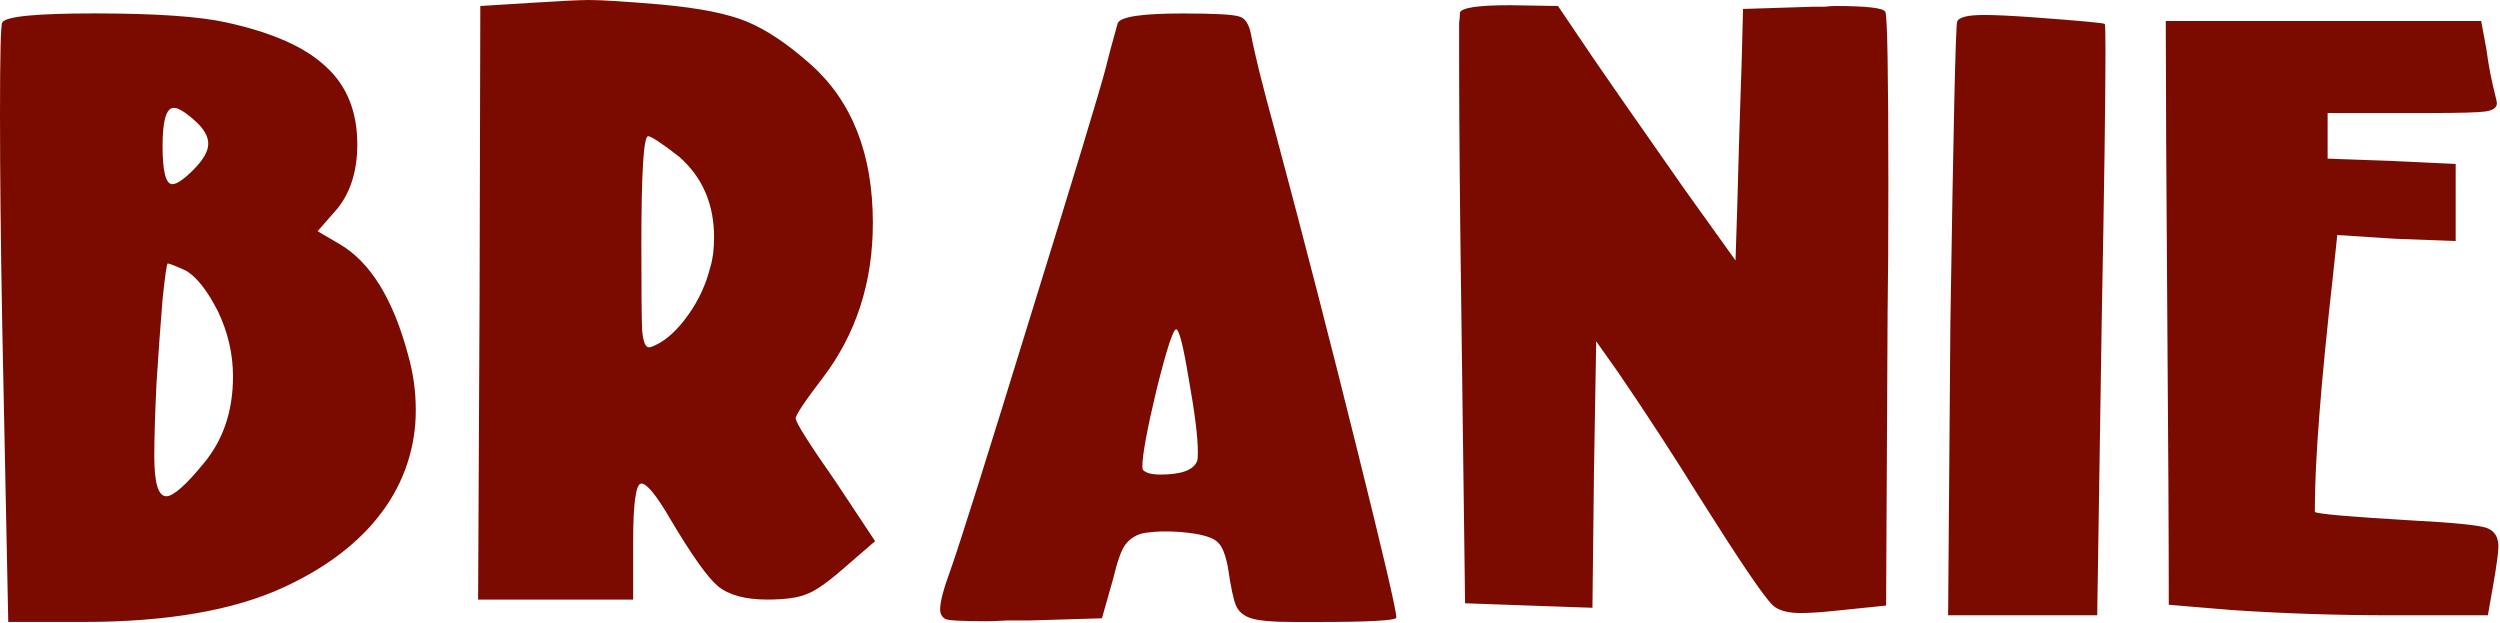
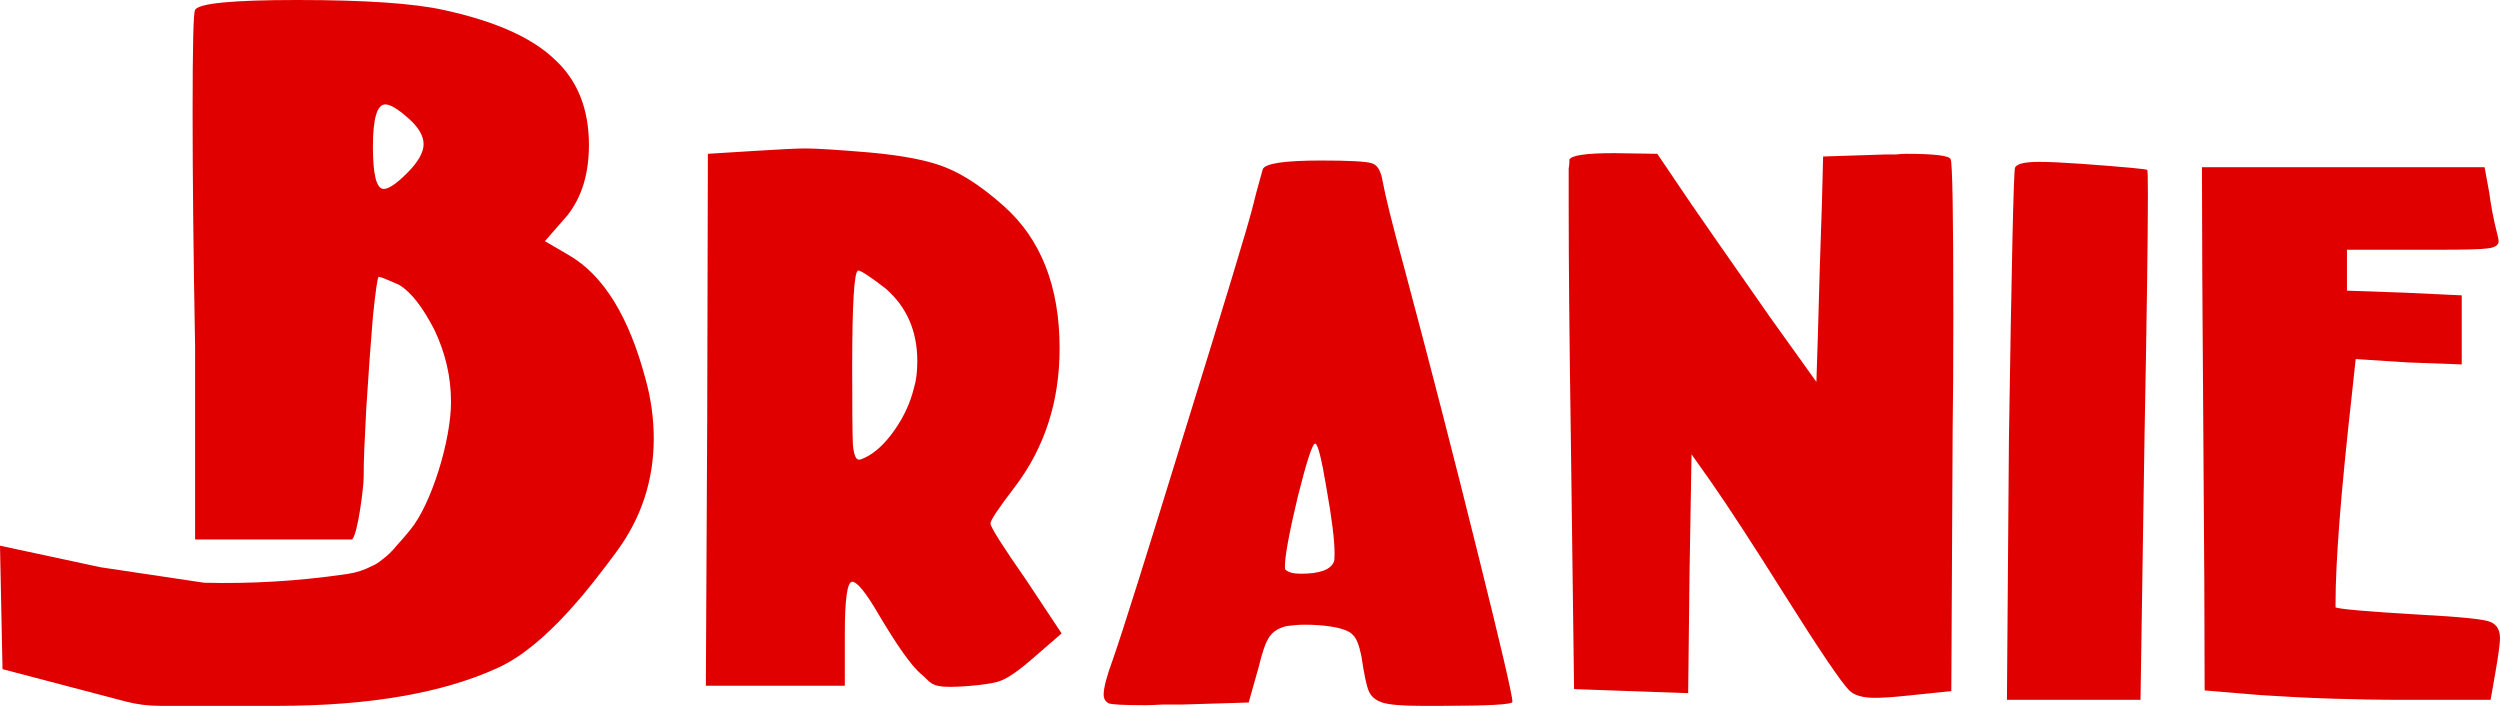
- <svg xmlns="http://www.w3.org/2000/svg" viewBox="0 0 466 116" width="466" height="116" fill="none">
-   <path fill="#7B0B00" d="M34.77 50.5q-3.07-1.39-3.5-1.39-.27 0-.97 6.7-.55 6.7-1.12 15.49-.42 8.65-.42 13.8 0 7.4 2.24 7.4 1.95 0 6.98-6.14 5.45-6.55 5.45-16.18 0-6.28-2.8-12.14-2.92-5.72-5.86-7.53m1.53-28.04q-2.65-2.37-3.9-2.37-2.1 0-2.1 7.12t1.82 7.11q1.25 0 3.9-2.65 2.8-2.8 2.8-4.88 0-2.1-2.52-4.33M.42 4.2q.84-1.7 17.17-1.7 17.04 0 24.58 1.68Q55 6.98 60.74 12.42q5.86 5.3 5.86 14.5 0 7.26-3.63 11.87L59.2 43.1l4.05 2.37q8.66 5.02 12.85 20.8 1.4 5.01 1.4 10.04a31.4 31.4 0 0 1-6.29 19.11q-6.28 8.51-18.43 14.1-13.96 6.4-37.14 6.41H1.54L.42 60.84Q0 37.95 0 21.33 0 4.62.42 4.2m126.11 24.96q-4.88-3.77-5.72-3.77-1.26 0-1.26 20.23 0 12.7.14 15.9.28 3.22 1.26 3.22.42 0 1.26-.42 3.21-1.53 6.14-5.72a26 26 0 0 0 4.05-8.8q.7-2.22.7-5.57 0-9.35-6.57-15.07M98.47.56q8.8-.56 11.3-.56 3.5 0 13.41.84 10.75.98 16.06 3.2Q144.7 6.3 151.11 12q11.6 10.32 11.59 29.58 0 16.6-9.36 28.88-5.02 6.56-5.02 7.53 0 1.12 7.4 11.72l7.4 11.16-6.29 5.44q-4.19 3.63-6.56 4.47-2.37.98-7.26.98-6.15 0-9.22-2.52-2.92-2.5-8.8-12.41-3.9-6.7-5.44-6.7-1.53 0-1.53 10.88v10.75h-28.9l.27-55.4.14-55.24zm124.67 85.38q.14-.27.14-1.67 0-4.19-1.68-13.53-1.53-9.35-2.37-9.35t-3.63 11.16q-2.66 11.16-2.66 14.37 0 .55.14.7.84.84 3.21.84 5.87 0 6.85-2.52m-14.8-81.61q.7-1.82 12.14-1.82 8.8 0 10.48.56 1.67.42 2.23 3.35.98 5.3 4.47 18 8.1 30.27 15.36 59.57 7.26 29.16 7.26 31.12 0 .83-14.94.83h-3.91q-6.14 0-8.24-.7-2.1-.69-2.8-2.37-.69-1.53-1.53-7.25-.7-3.5-1.81-4.47-.99-1.11-4.33-1.67a35 35 0 0 0-5.73-.42q-1.67 0-3.63.28a5.6 5.6 0 0 0-3.63 2.23q-1.11 1.53-2.23 6.28l-2.1 7.4-13.68.41h-4.05q-2.65.14-3.77.14-6.84 0-7.68-.42-.98-.55-.98-1.81 0-2.1 1.96-7.4 2.79-7.94 14.94-47.43 12.28-39.62 13.96-46.04.7-2.94 2.24-8.37m63.78-1.96q.41-1.4 9.35-1.4l8.94.15 6.98 10.32q2.37 3.5 16.62 23.86l9.49 13.25q.28-7.8.7-23.44.55-15.62.7-23.44l12.84-.41h2.24q1.4-.15 2.1-.14 8.93 0 9.35 1.11.56 1.13.56 32.37 0 15.21-.14 23.58l-.28 54.7-9.5.97q-3.9.42-6.42.42-3.77 0-5.3-1.54-2.52-2.51-13.41-19.8a647 647 0 0 0-15.36-23.59l-4.05-5.72-.42 24.84-.28 24.83-12-.42-11.74-.42-.7-54.4Q272 29.7 271.98 12V4.19q.13-.84.13-1.26zm91.43 57.9q.84-54.97 1.26-56.22.42-1.26 5.03-1.26 3.07 0 8.93.42 13.27.98 13.55 1.25.14 0 .14 5.03 0 13.53-.7 50.23l-.84 54.97h-27.79zm40.71 52.46q0-18.14-.28-54.41-.27-36.27-.28-54.41h58.79l.98 5.3q.56 4.33 1.67 8.65.28 1.1.28 1.4 0 1.24-2.23 1.53-2.1.27-9.92.28h-19.4v8.5l12 .43 11.87.56v14.37l-11.17-.42-10.9-.7-.83 7.81q-3.35 29.86-3.35 43.11v.7q.84.56 17.45 1.54 13.13.69 14.8 1.53 1.96.84 1.96 3.35 0 1.68-.98 7.26l-.98 5.58H445.6q-14.94 0-29.6-.98z" />
+ <svg xmlns="http://www.w3.org/2000/svg" width="2543" height="718" fill="none" viewBox="0 0 2543 718">
+   <path fill="#E10000" fill-rule="evenodd" d="M302.41 0q103.11 0 148.76 10.12 77.75 16.85 112.4 49.73 35.5 32.03 35.5 87.66 0 43.84-21.97 71.66l-22.82 26.13 24.5 14.33q52.4 30.35 77.77 125.6a225 225 0 0 1 8.45 60.69q0 64.06-38.03 115.48c-25.36 34.28-71.32 95.35-120.34 117.83Q422.1 718 281.8 718H162.57c-11.83 0-23.62-1.52-35.06-4.53L2.55 680.65 0 555.07l102.35 21.95 105.28 15.74a850 850 0 0 0 142.54-8.47l3.23-.47a78 78 0 0 0 25.44-8.31q4.1-1.59 9.64-6.06a78 78 0 0 0 14.92-14.38q6.27-6.81 13.64-15.78c21.97-26.4 41.73-91.69 41.73-130.46q0-37.93-16.9-73.34-17.75-34.56-35.5-45.52-18.6-8.43-21.13-8.43-1.7 0-5.92 40.47-3.37 40.46-6.76 93.56c-1.69 34.84-2.65 49.6-2.65 70.4 0 9.39-5.85 56.9-11.7 62.75H198.45V352.35q-2.53-138.24-2.53-238.55 0-101.16 2.53-103.68Q203.53 0 302.41 0m89.6 106.21q-12.69 0-12.69 43 0 42.98 11 42.98 7.6 0 23.66-16.01 16.9-16.87 16.9-29.5 0-12.66-15.21-26.14-16.06-14.33-23.67-14.33" clip-rule="evenodd" />
+   <path fill="#E10000" d="M901 293.6q-23.9-18.42-28-18.42-6.15 0-6.15 98.94 0 62.09.68 77.78 1.37 15.7 6.15 15.7 2.05 0 6.15-2.06 15.7-7.5 30.04-27.97t19.8-42.99q3.41-10.9 3.41-27.29 0-45.71-32.09-73.69M763.74 153.73q43.02-2.73 55.3-2.73 17.08 0 65.56 4.1 52.57 4.76 78.52 15.69 26.63 10.92 58.04 38.89 56.67 50.5 56.67 144.65 0 81.19-45.75 141.24-24.58 32.07-24.58 36.84 0 5.46 36.19 57.32l36.19 54.58-30.73 26.61q-20.48 17.74-32.09 21.84c-7.74 3.18-35 5.9-50.94 5.9-20.03 0-19.62-5.22-29.63-13.41q-14.34-12.28-43.02-60.73-19.11-32.75-26.63-32.75-7.5 0-7.5 53.22v52.54H718l1.37-270.88.68-270.2zm593.11 417.57q.68-1.36.68-8.18 0-20.47-8.19-66.19-7.52-45.72-11.61-45.71t-17.76 54.58Q1307 560.4 1307 576.08q0 2.73.68 3.41 4.1 4.1 15.71 4.1 28.68 0 33.46-12.29m-72.38-399.15q3.41-8.87 59.4-8.87 43.02 0 51.21 2.73 8.2 2.05 10.93 16.38 4.78 25.92 21.85 88.01 39.6 148.07 75.11 291.35 35.5 142.6 35.5 152.16 0 4.1-73.06 4.09h-19.12q-30.03 0-40.28-3.41t-13.66-11.6q-3.41-7.5-7.51-35.48-3.4-17.05-8.87-21.84-4.79-5.45-21.17-8.18-12.3-2.05-28-2.05-8.2 0-17.75 1.36-12.29 2.74-17.75 10.92-5.47 7.5-10.93 30.7l-10.24 36.17-66.92 2.04h-19.8q-12.97.69-18.43.69-33.46 0-37.56-2.05-4.78-2.73-4.78-8.87 0-10.24 9.56-36.16 13.66-38.9 73.06-231.99 60.09-193.77 68.28-225.16 3.42-14.33 10.93-40.94m311.89-9.55q2.04-6.82 45.75-6.82l43.69.68 34.15 50.49q11.6 17.05 81.25 116.68l46.43 64.81q1.37-38.2 3.41-114.62 2.73-76.42 3.42-114.63l62.82-2.05h10.92q6.83-.68 10.24-.68 43.71 0 45.75 5.46 2.73 5.45 2.73 158.3 0 74.36-.68 115.3L1984.87 703l-46.43 4.77q-19.11 2.05-31.41 2.05-18.44 0-25.94-7.5-12.3-12.3-65.55-96.9-48.48-77.1-75.11-115.3l-19.8-27.98-2.05 121.46-1.37 121.45-58.72-2.05-57.35-2.05-3.42-266.1q-2.05-138.51-2.05-225.16v-38.21q.69-4.1.69-6.14zm447.13 283.16q4.1-268.83 6.15-274.97t24.58-6.14q15.03 0 43.7 2.04 64.86 4.78 66.23 6.14.69 0 .69 24.57 0 66.18-3.42 245.63l-4.1 268.83h-135.87zm199.07 256.54q0-88.7-1.36-266.1-1.37-177.39-1.37-266.1h287.47l4.77 25.93q2.74 21.15 8.2 42.3 1.36 5.46 1.36 6.83 0 6.15-10.92 7.5-10.24 1.37-48.48 1.37h-94.91v41.62l58.72 2.05 58.04 2.73v70.27l-54.62-2.04-53.26-3.42-4.1 38.21q-16.4 146.03-16.39 210.84v3.41q4.1 2.73 85.35 7.5 64.19 3.42 72.38 7.51 9.56 4.1 9.56 16.38 0 8.18-4.78 35.48l-4.78 27.29h-88.76q-73.06 0-144.76-4.78z" />
</svg>
